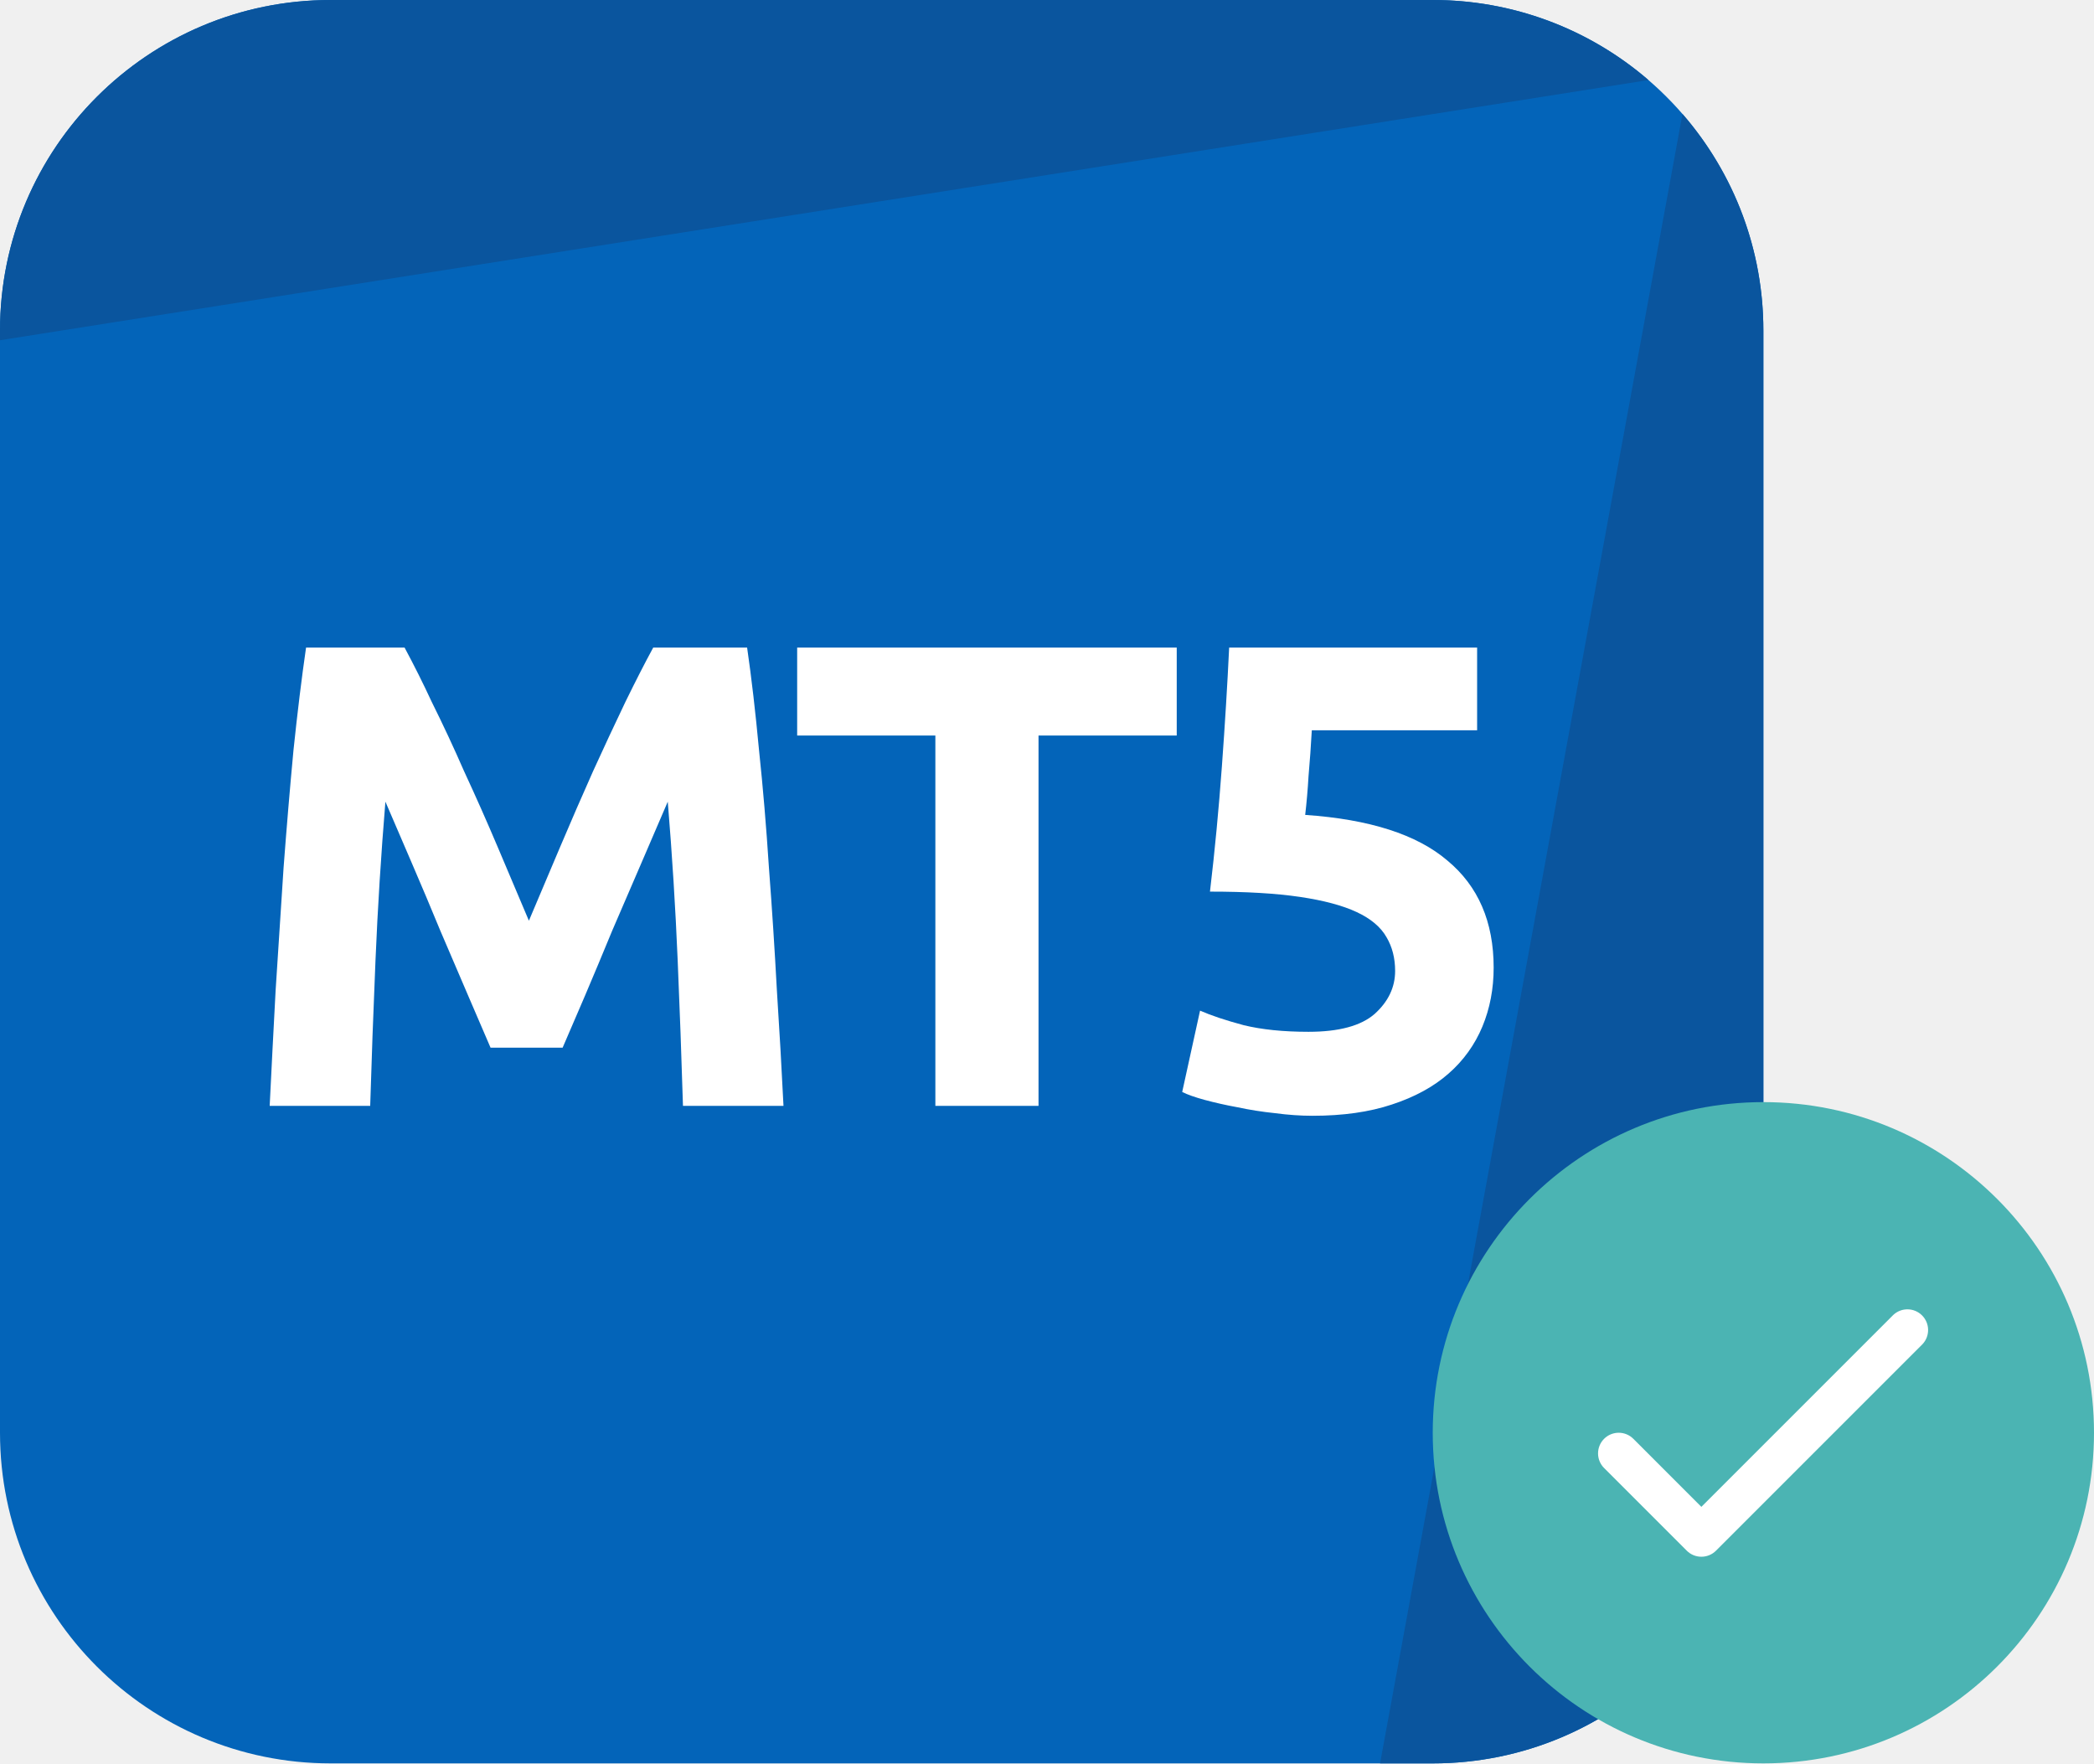
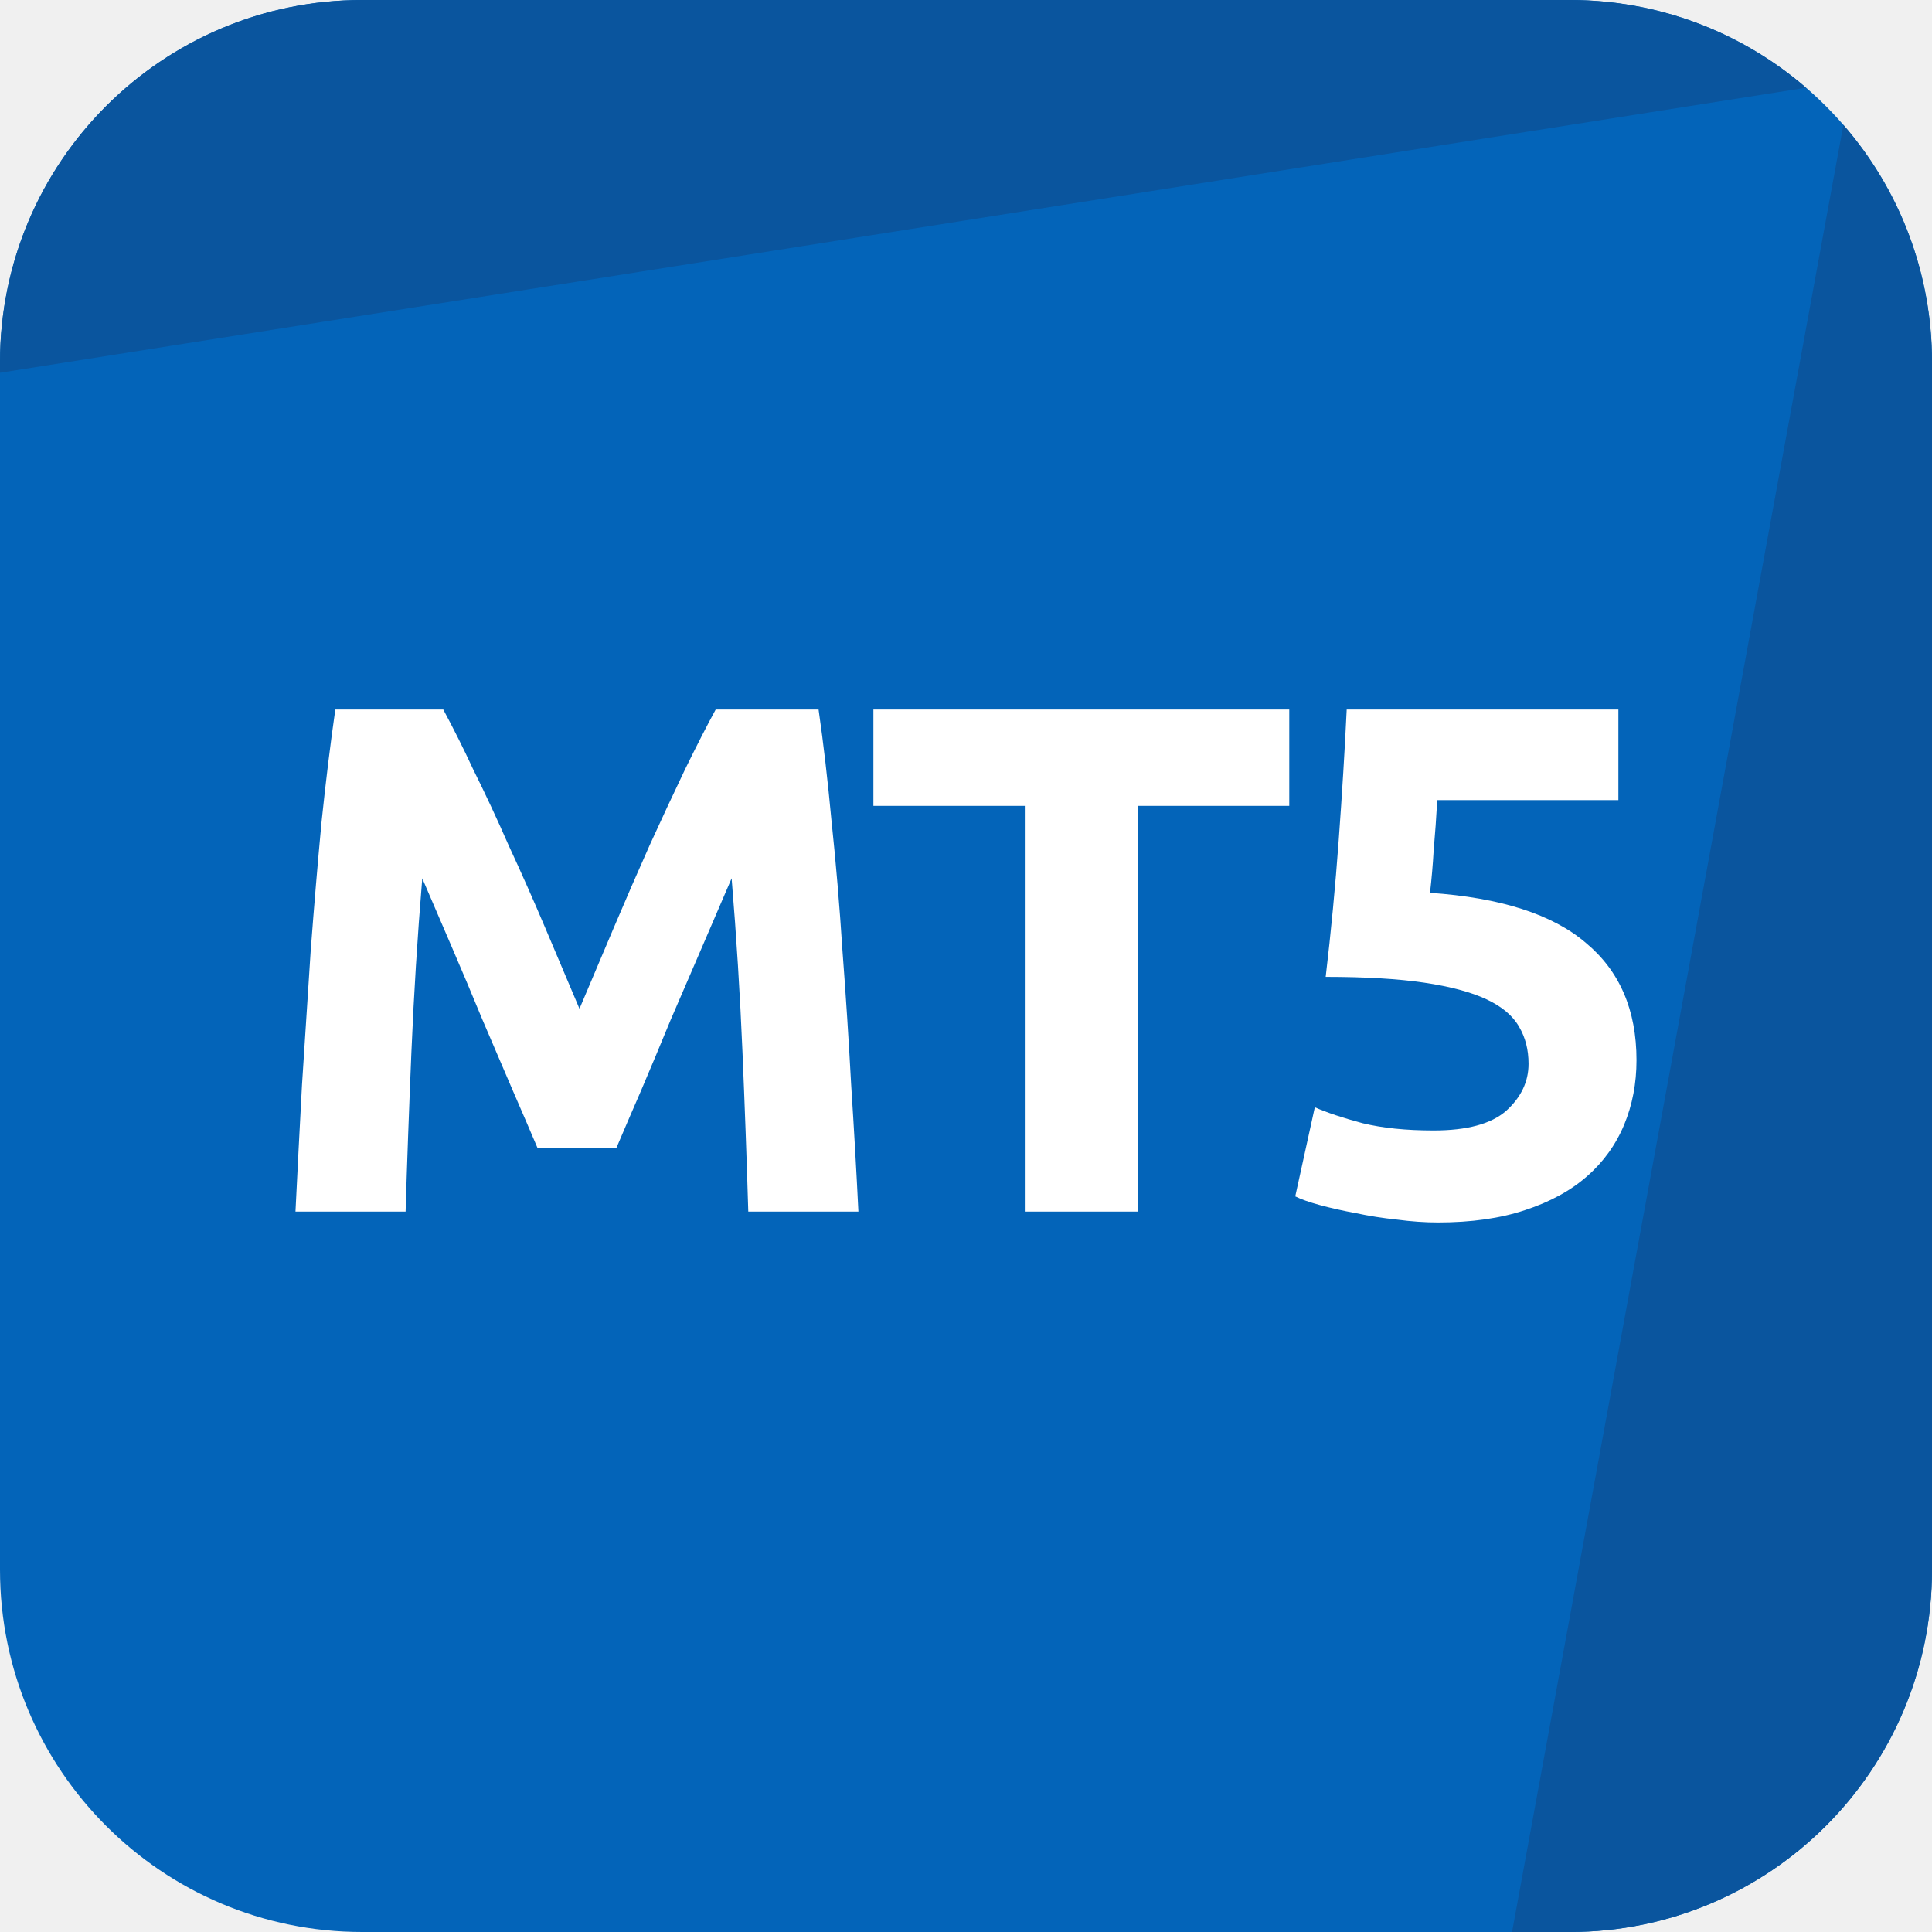
- <svg xmlns="http://www.w3.org/2000/svg" width="152" height="128" fill="none">
+ <svg xmlns="http://www.w3.org/2000/svg" width="128" height="128" fill="none">
  <g clip-path="url(#a)">
    <path fill="#0364B9" d="M0 24C0 10.745 10.745 0 24 0h80c13.255 0 24 10.745 24 24v80c0 13.255-10.745 24-24 24H24c-13.255 0-24-10.745-24-24V24Z" />
    <path fill="#0A559E" d="M24 0C10.745 0 0 10.745 0 24v.697L119.658 5.811A23.907 23.907 0 0 0 104 0H24ZM122.128 8.271 100.177 128H104c13.255 0 24-10.745 24-24V24a23.907 23.907 0 0 0-5.872-15.729Z" />
    <path fill="#fff" d="M29.368 47.008a74.58 74.58 0 0 1 1.968 3.936 110.985 110.985 0 0 1 2.352 5.04 178.29 178.29 0 0 1 2.448 5.52l2.256 5.328 2.256-5.328c.8-1.888 1.6-3.728 2.4-5.52a295.836 295.836 0 0 1 2.352-5.04c.768-1.568 1.44-2.88 2.016-3.936h6.816c.32 2.208.608 4.688.864 7.44.288 2.72.528 5.568.72 8.544.224 2.944.416 5.904.576 8.88.192 2.976.352 5.776.48 8.4h-7.296a863.617 863.617 0 0 0-.384-10.56c-.16-3.808-.4-7.648-.72-11.52-.576 1.344-1.216 2.832-1.92 4.464l-2.112 4.896c-.672 1.632-1.328 3.2-1.968 4.704a473.837 473.837 0 0 0-1.632 3.792h-5.232c-.448-1.056-.992-2.32-1.632-3.792a1038.46 1038.46 0 0 0-2.016-4.704 319.14 319.14 0 0 0-2.064-4.896c-.704-1.632-1.344-3.12-1.92-4.464-.32 3.872-.56 7.712-.72 11.52-.16 3.808-.288 7.328-.384 10.56h-7.296c.128-2.624.272-5.424.432-8.4.192-2.976.384-5.936.576-8.88.224-2.976.464-5.824.72-8.544.288-2.752.592-5.232.912-7.44h7.152ZM85.417 47.008v6.384H75.385v26.88h-7.488v-26.88H57.865v-6.384h27.552ZM101.27 70.48c0-.928-.208-1.744-.624-2.448-.416-.736-1.136-1.344-2.16-1.824-1.024-.48-2.4-.848-4.128-1.104-1.728-.256-3.904-.384-6.528-.384.352-2.976.64-6 .864-9.072.224-3.072.4-5.952.528-8.64h18v6h-12a103.676 103.676 0 0 1-.24 3.36 48.105 48.105 0 0 1-.24 2.784c4.672.32 8.112 1.424 10.32 3.312 2.24 1.856 3.36 4.448 3.36 7.776 0 1.536-.272 2.96-.816 4.272a9.19 9.19 0 0 1-2.448 3.408c-1.088.96-2.464 1.712-4.128 2.256-1.632.544-3.552.816-5.76.816-.864 0-1.776-.064-2.736-.192a25.64 25.64 0 0 1-2.736-.432 29.177 29.177 0 0 1-2.352-.528c-.704-.192-1.248-.384-1.632-.576l1.296-5.904c.8.352 1.856.704 3.168 1.056 1.312.32 2.88.48 4.704.48 2.208 0 3.808-.432 4.8-1.296.992-.896 1.488-1.936 1.488-3.12Z" />
  </g>
-   <rect width="48" height="48" x="104" y="80" fill="#4BB4B3" rx="24" />
-   <path fill="#fff" fill-rule="evenodd" d="M137.439 95.44a1.501 1.501 0 0 1 2.122 2.12l-15 15.001a1.502 1.502 0 0 1-2.122 0l-6-6a1.502 1.502 0 0 1 0-2.122 1.502 1.502 0 0 1 2.122 0l4.939 4.94 13.939-13.94Z" clip-rule="evenodd" />
  <defs>
    <clipPath id="a">
      <path fill="#fff" d="M0 0h128v128H0z" />
    </clipPath>
  </defs>
</svg>
